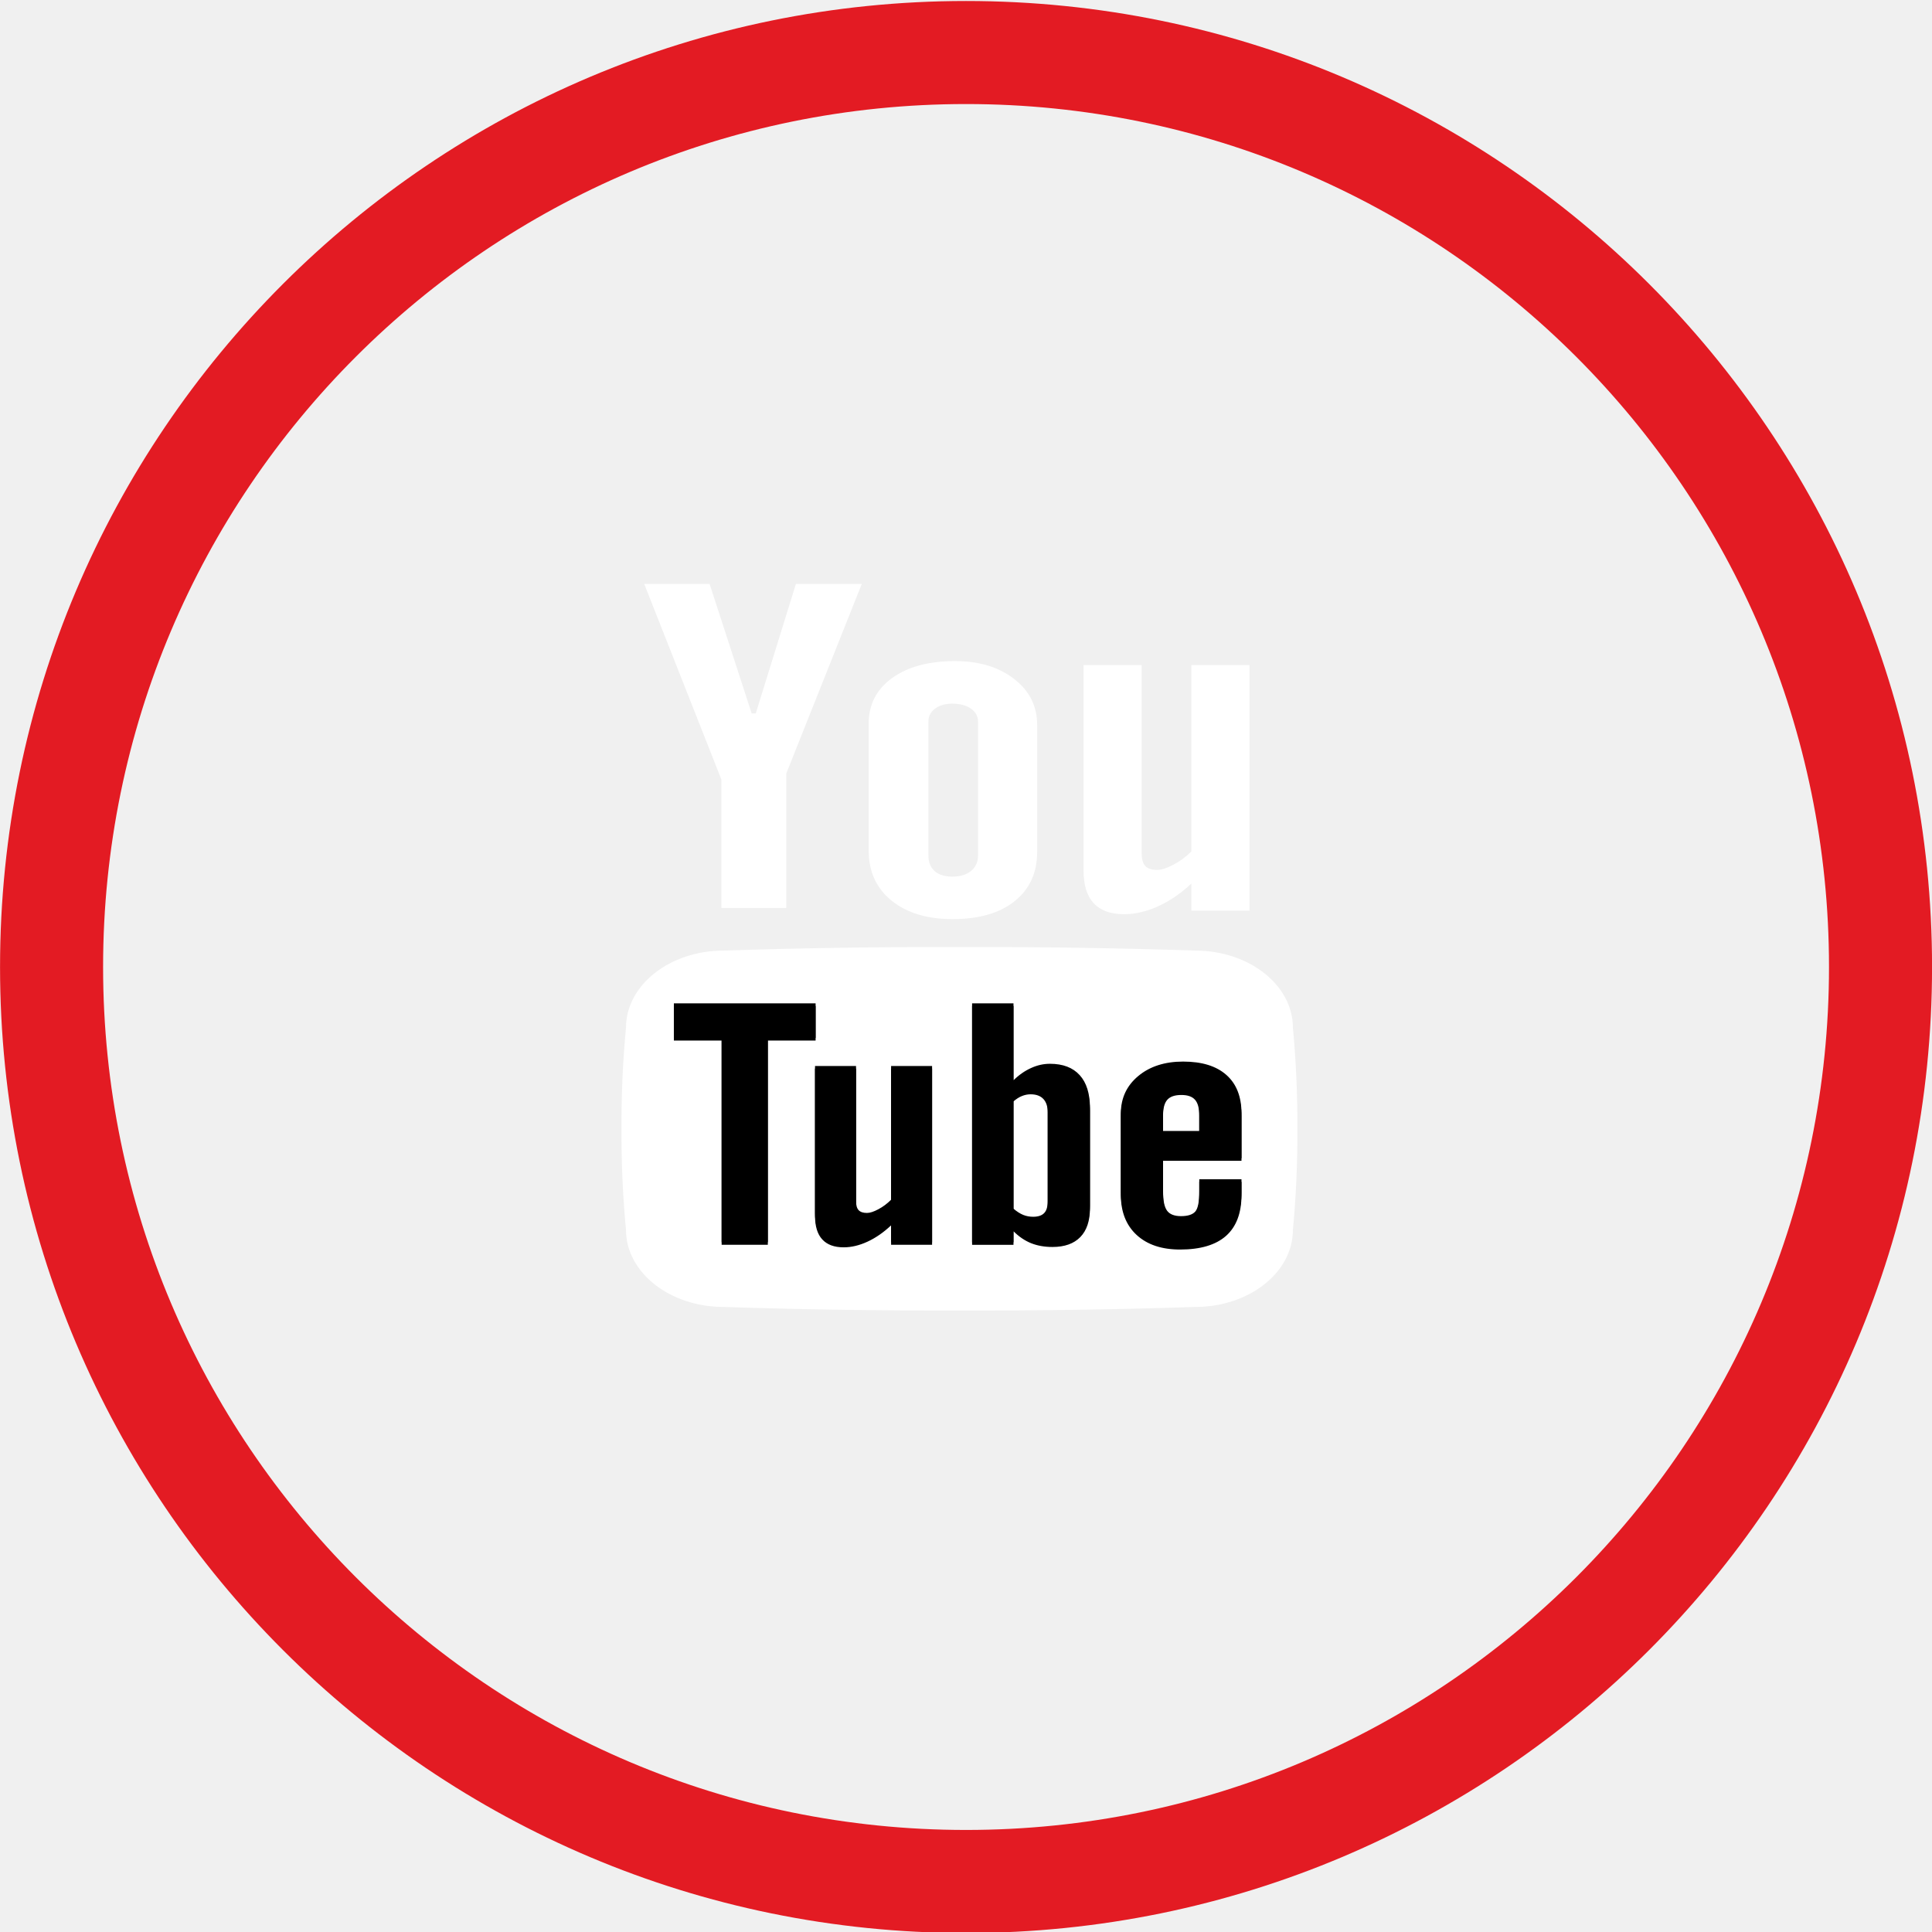
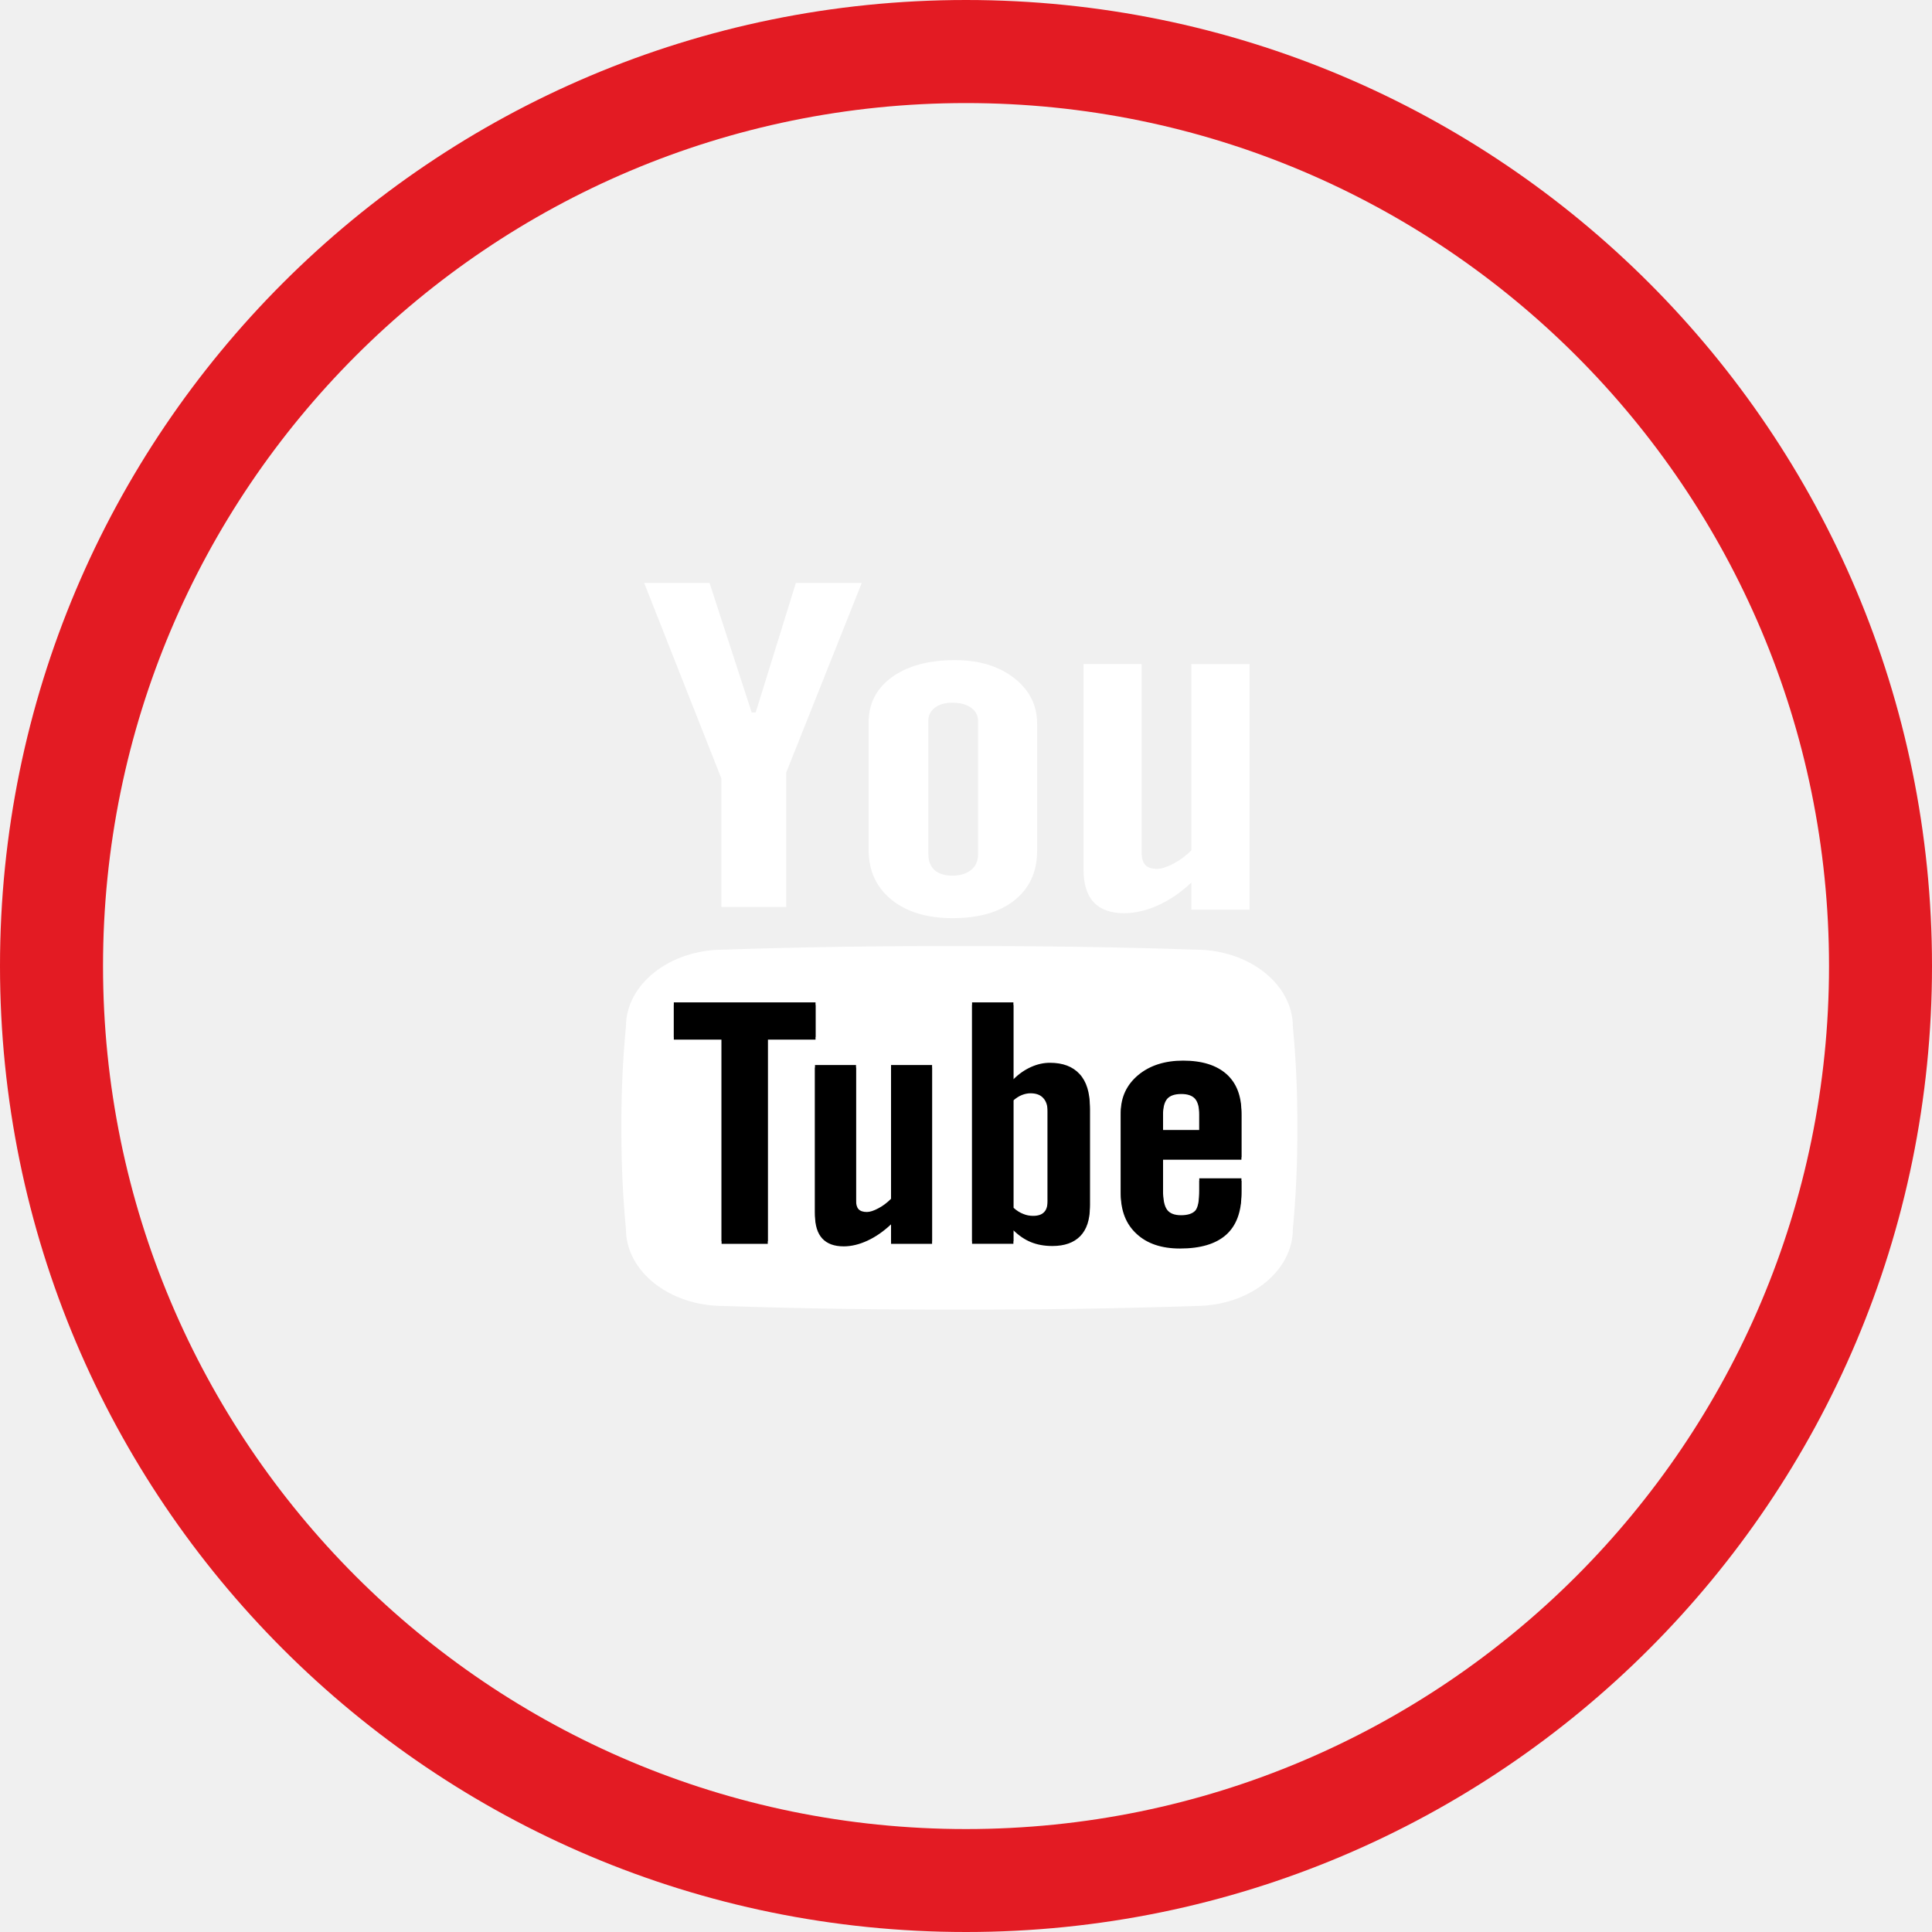
- <svg xmlns="http://www.w3.org/2000/svg" version="1.1" x="0px" y="0px" width="83px" height="83px" viewBox="-0.002 -0.043 83 83" overflow="visible" enable-background="new -0.002 -0.043 83 83" xml:space="preserve">
-   <defs>
- </defs>
-   <path fill="#E31B23" d="M83,41.5C83,64.42,64.42,83,41.5,83S0,64.42,0,41.5S18.58,0,41.5,0S83,18.58,83,41.5z M41.5,4.427  C21.024,4.427,4.427,21.024,4.427,41.5c0,20.477,16.598,37.073,37.073,37.073S78.573,61.977,78.573,41.5  C78.573,21.024,61.976,4.427,41.5,4.427z" />
-   <path fill="#FFFFFF" d="M27.674,25.042h2.808l1.809,5.566h0.174l1.726-5.566h2.83l-3.244,8.145v5.778H30.99v-5.518L27.674,25.042z" />
-   <path fill="#FFFFFF" d="M37.317,31.038c0-0.815,0.336-1.467,1.007-1.952s1.572-0.728,2.706-0.728c1.033,0,1.878,0.257,2.537,0.768  c0.659,0.513,0.989,1.167,0.989,1.972v5.45c0,0.903-0.324,1.61-0.97,2.124c-0.645,0.516-1.534,0.771-2.667,0.771  c-1.092,0-1.965-0.265-2.619-0.795c-0.654-0.531-0.982-1.244-0.982-2.141V31.038z M39.883,36.705c0,0.291,0.089,0.514,0.267,0.674  c0.177,0.158,0.432,0.238,0.759,0.238c0.34,0,0.607-0.082,0.807-0.244c0.198-0.162,0.299-0.384,0.299-0.668v-5.746  c0-0.23-0.103-0.416-0.305-0.559c-0.204-0.143-0.47-0.213-0.801-0.213c-0.301,0-0.549,0.07-0.74,0.213  c-0.19,0.143-0.286,0.328-0.286,0.559V36.705z" />
-   <path fill="#FFFFFF" d="M53.678,28.528V39.08H51.18v-1.165c-0.461,0.431-0.94,0.755-1.438,0.981  c-0.499,0.223-0.982,0.336-1.45,0.336c-0.577,0-1.013-0.156-1.306-0.469c-0.293-0.316-0.439-0.787-0.439-1.416v-8.819h2.499v8.088  c0,0.251,0.052,0.432,0.156,0.546c0.106,0.111,0.274,0.167,0.51,0.167c0.185,0,0.416-0.076,0.696-0.223  c0.281-0.147,0.539-0.338,0.772-0.569v-8.009H53.678z" />
-   <path fill="#FFFFFF" d="M55.542,44.107c0-1.828-1.88-3.312-4.195-3.312c-3.303-0.111-6.683-0.16-10.13-0.153  c-3.448-0.007-6.828,0.042-10.134,0.153c-2.313,0-4.192,1.484-4.192,3.312c-0.139,1.447-0.199,2.895-0.194,4.342  c-0.005,1.447,0.055,2.896,0.194,4.344c0,1.828,1.879,3.311,4.192,3.311c3.306,0.111,6.686,0.16,10.134,0.154  c3.447,0.006,6.827-0.043,10.13-0.154c2.315,0,4.195-1.482,4.195-3.311c0.138-1.447,0.198-2.896,0.193-4.344  C55.74,47.002,55.679,45.555,55.542,44.107z" />
-   <path d="M35.036,43.062h-6.088v1.488h2.052v8.773h1.984v-8.773h2.053V43.062z M38.279,51.5c-0.166,0.165-0.347,0.302-0.546,0.407  c-0.198,0.106-0.361,0.159-0.491,0.159c-0.164,0-0.283-0.041-0.357-0.12s-0.111-0.21-0.111-0.391v-5.803h-1.762v6.329  c0,0.451,0.104,0.787,0.311,1.015c0.207,0.224,0.514,0.338,0.921,0.338c0.329,0,0.671-0.081,1.022-0.242  c0.352-0.163,0.688-0.396,1.014-0.704v0.836h1.761v-7.571h-1.761V51.5z M45.105,45.658c-0.274,0-0.543,0.059-0.812,0.182  c-0.265,0.119-0.519,0.295-0.755,0.527v-3.305H41.76v10.262h1.778v-0.582c0.23,0.23,0.482,0.402,0.752,0.512  c0.27,0.109,0.576,0.166,0.921,0.166c0.522,0,0.921-0.143,1.198-0.428c0.277-0.286,0.414-0.699,0.414-1.236v-4.199  c0-0.619-0.147-1.09-0.441-1.412C46.088,45.821,45.663,45.658,45.105,45.658z M45.009,51.549c0,0.242-0.05,0.418-0.152,0.521  c-0.102,0.107-0.259,0.16-0.475,0.16c-0.15,0-0.292-0.026-0.426-0.08c-0.136-0.056-0.274-0.143-0.418-0.268v-4.717  c0.12-0.105,0.24-0.182,0.363-0.231c0.121-0.048,0.247-0.074,0.372-0.074c0.24,0,0.423,0.067,0.548,0.198  c0.125,0.134,0.188,0.327,0.188,0.582V51.549z M53.333,49.718v-1.93c0-0.716-0.215-1.267-0.649-1.651  c-0.432-0.383-1.05-0.574-1.858-0.574c-0.787,0-1.432,0.207-1.928,0.621c-0.498,0.414-0.747,0.949-0.747,1.604v3.399  c0,0.727,0.228,1.301,0.679,1.717c0.454,0.416,1.076,0.623,1.864,0.623c0.876,0,1.536-0.194,1.977-0.588  c0.441-0.393,0.662-0.978,0.662-1.752v-0.568H51.52v0.525c0,0.445-0.059,0.734-0.173,0.863c-0.117,0.131-0.32,0.196-0.612,0.196  c-0.282,0-0.481-0.077-0.595-0.229c-0.118-0.156-0.176-0.432-0.176-0.83v-1.427H53.333z M49.963,47.777  c0-0.317,0.062-0.546,0.184-0.684c0.124-0.136,0.323-0.205,0.605-0.205c0.268,0,0.462,0.069,0.584,0.205  c0.123,0.138,0.183,0.366,0.183,0.684v0.766h-1.557V47.777z" />
-   <path d="M35.036,43.174h-6.088v1.486h2.052v8.774h1.984V44.66h2.053V43.174z M38.279,51.608c-0.166,0.165-0.347,0.304-0.546,0.407  c-0.198,0.107-0.361,0.16-0.491,0.16c-0.164,0-0.283-0.04-0.357-0.118c-0.074-0.081-0.111-0.212-0.111-0.393v-5.801h-1.762v6.327  c0,0.451,0.104,0.789,0.311,1.013c0.207,0.227,0.514,0.34,0.921,0.34c0.329,0,0.671-0.081,1.022-0.243  c0.352-0.162,0.688-0.395,1.014-0.701v0.835h1.761v-7.57h-1.761V51.608z M45.105,45.768c-0.274,0-0.543,0.06-0.812,0.182  c-0.265,0.119-0.519,0.293-0.755,0.527v-3.303H41.76v10.261h1.778v-0.583c0.23,0.23,0.482,0.402,0.752,0.512  c0.27,0.108,0.576,0.164,0.921,0.164c0.522,0,0.921-0.141,1.198-0.426s0.414-0.697,0.414-1.236v-4.201  c0-0.617-0.147-1.088-0.441-1.41C46.088,45.93,45.663,45.768,45.105,45.768z M45.009,51.658c0,0.242-0.05,0.416-0.152,0.523  c-0.102,0.105-0.259,0.158-0.475,0.158c-0.15,0-0.292-0.026-0.426-0.082c-0.136-0.054-0.274-0.141-0.418-0.264v-4.719  c0.12-0.104,0.24-0.182,0.363-0.231c0.121-0.049,0.247-0.074,0.372-0.074c0.24,0,0.423,0.067,0.548,0.2s0.188,0.327,0.188,0.581  V51.658z M53.333,49.826v-1.929c0-0.716-0.215-1.267-0.649-1.651c-0.432-0.382-1.05-0.572-1.858-0.572  c-0.787,0-1.432,0.206-1.928,0.619c-0.498,0.414-0.747,0.949-0.747,1.604v3.399c0,0.728,0.228,1.301,0.679,1.717  c0.454,0.417,1.076,0.625,1.864,0.625c0.876,0,1.536-0.197,1.977-0.588c0.441-0.393,0.662-0.979,0.662-1.754v-0.568H51.52v0.525  c0,0.445-0.059,0.734-0.173,0.863c-0.117,0.131-0.32,0.196-0.612,0.196c-0.282,0-0.481-0.077-0.595-0.231  c-0.118-0.154-0.176-0.431-0.176-0.828v-1.428H53.333z M49.963,47.885c0-0.317,0.062-0.545,0.184-0.682  c0.124-0.138,0.323-0.205,0.605-0.205c0.268,0,0.462,0.067,0.584,0.205c0.123,0.137,0.183,0.364,0.183,0.682v0.766h-1.557V47.885z" />
+ <svg xmlns="http://www.w3.org/2000/svg" version="1.1" id="Layer_1" x="0px" y="0px" width="43px" height="43px" viewBox="20 20 43 43" enable-background="new 20 20 43 43" xml:space="preserve">
+   <path fill="#E31B23" d="M63,41.5C63,53.375,53.375,63,41.5,63C29.626,63,20,53.375,20,41.5C20,29.626,29.626,20,41.5,20  C53.375,20,63,29.626,63,41.5z M41.5,22.294c-10.608,0-19.207,8.598-19.207,19.207c0,10.608,8.6,19.208,19.207,19.208  c10.607,0,19.208-8.601,19.208-19.208C60.708,30.892,52.109,22.294,41.5,22.294z" />
+   <path fill="#FFFFFF" d="M34.337,32.974h1.455l0.938,2.883h0.089l0.895-2.883h1.466l-1.681,4.22v2.993h-1.443v-2.859L34.337,32.974z" />
+   <path fill="#FFFFFF" d="M39.333,36.081c0-0.422,0.173-0.76,0.521-1.011c0.348-0.251,0.814-0.378,1.402-0.378  c0.536,0,0.973,0.134,1.314,0.398c0.341,0.266,0.513,0.604,0.513,1.022v2.823c0,0.469-0.168,0.834-0.503,1.101  c-0.334,0.268-0.794,0.399-1.382,0.399c-0.565,0-1.018-0.136-1.357-0.411c-0.339-0.276-0.508-0.645-0.508-1.11L39.333,36.081  L39.333,36.081z M40.663,39.017c0,0.15,0.046,0.265,0.138,0.349c0.092,0.081,0.225,0.123,0.394,0.123  c0.176,0,0.314-0.043,0.418-0.126c0.102-0.084,0.155-0.2,0.155-0.346v-2.978c0-0.119-0.054-0.215-0.159-0.29  c-0.105-0.074-0.244-0.109-0.415-0.109c-0.156,0-0.285,0.036-0.384,0.109c-0.098,0.075-0.148,0.171-0.148,0.29V39.017z" />
+   <path fill="#FFFFFF" d="M47.81,34.78v5.467h-1.294v-0.604c-0.238,0.224-0.487,0.392-0.746,0.508  c-0.258,0.116-0.509,0.174-0.751,0.174c-0.298,0-0.524-0.081-0.677-0.243c-0.151-0.164-0.227-0.408-0.227-0.733v-4.57h1.294v4.19  c0,0.13,0.027,0.224,0.083,0.283c0.053,0.058,0.142,0.086,0.264,0.086c0.095,0,0.216-0.04,0.361-0.116  c0.144-0.076,0.278-0.175,0.398-0.294V34.78H47.81z" />
+   <path fill="#FFFFFF" d="M48.775,42.851c0-0.946-0.974-1.715-2.173-1.715c-1.712-0.058-3.464-0.083-5.249-0.079  c-1.786-0.004-3.537,0.021-5.25,0.079c-1.198,0-2.172,0.769-2.172,1.715c-0.072,0.751-0.104,1.5-0.101,2.249  c-0.002,0.75,0.029,1.503,0.101,2.252c0,0.948,0.974,1.715,2.172,1.715c1.712,0.057,3.464,0.084,5.25,0.08  c1.785,0.004,3.537-0.023,5.249-0.08c1.199,0,2.173-0.767,2.173-1.715c0.071-0.749,0.103-1.502,0.099-2.252  C48.878,44.351,48.847,43.602,48.775,42.851z" />
+   <path d="M38.151,42.31h-3.154v0.771h1.063v4.545h1.028V43.08h1.063L38.151,42.31L38.151,42.31z M39.832,46.681  c-0.086,0.086-0.18,0.158-0.283,0.212c-0.103,0.055-0.188,0.082-0.254,0.082c-0.085,0-0.146-0.02-0.186-0.062  c-0.038-0.04-0.057-0.108-0.057-0.202v-3.007h-0.913v3.279c0,0.232,0.054,0.408,0.161,0.525s0.267,0.176,0.478,0.176  c0.17,0,0.348-0.043,0.529-0.127c0.182-0.084,0.356-0.205,0.525-0.363v0.434h0.913v-3.924h-0.913L39.832,46.681L39.832,46.681z   M43.368,43.654c-0.143,0-0.28,0.031-0.421,0.094c-0.138,0.062-0.27,0.152-0.392,0.274V42.31h-0.92v5.317h0.92v-0.303  c0.12,0.119,0.25,0.209,0.39,0.266c0.141,0.057,0.298,0.086,0.478,0.086c0.271,0,0.478-0.074,0.621-0.221  c0.143-0.148,0.213-0.363,0.213-0.642v-2.176c0-0.32-0.074-0.564-0.227-0.731C43.877,43.738,43.657,43.654,43.368,43.654z   M43.318,46.706c0,0.127-0.025,0.218-0.079,0.271c-0.053,0.057-0.134,0.084-0.246,0.084c-0.077,0-0.15-0.014-0.219-0.043  c-0.071-0.027-0.145-0.072-0.219-0.139v-2.444c0.062-0.053,0.124-0.094,0.188-0.119c0.063-0.023,0.129-0.039,0.191-0.039  c0.127,0,0.221,0.035,0.284,0.105c0.065,0.066,0.099,0.168,0.099,0.299V46.706z M47.63,45.758v-0.999  c0-0.371-0.11-0.656-0.335-0.856c-0.224-0.197-0.545-0.297-0.963-0.297c-0.406,0-0.741,0.107-0.998,0.32  c-0.258,0.216-0.389,0.493-0.389,0.833v1.762c0,0.376,0.118,0.673,0.354,0.888c0.234,0.217,0.556,0.324,0.964,0.324  c0.456,0,0.797-0.102,1.026-0.305c0.227-0.205,0.341-0.506,0.341-0.907v-0.295h-0.938v0.271c0,0.23-0.03,0.38-0.089,0.448  c-0.062,0.066-0.166,0.102-0.317,0.102c-0.146,0-0.249-0.041-0.308-0.119c-0.062-0.081-0.093-0.226-0.093-0.431v-0.739H47.63  L47.63,45.758z M45.885,44.751c0-0.162,0.033-0.281,0.095-0.352c0.064-0.072,0.167-0.107,0.313-0.107c0.14,0,0.24,0.035,0.304,0.107  c0.062,0.07,0.095,0.189,0.095,0.352v0.399h-0.807V44.751L45.885,44.751z" />
+   <path d="M38.151,42.368h-3.154v0.771h1.063v4.545h1.028v-4.545h1.063L38.151,42.368L38.151,42.368z M39.832,46.737  c-0.086,0.086-0.18,0.157-0.283,0.212s-0.188,0.082-0.254,0.082c-0.085,0-0.146-0.021-0.186-0.061  c-0.038-0.041-0.057-0.112-0.057-0.206V43.76h-0.913v3.279c0,0.234,0.054,0.408,0.161,0.525s0.267,0.176,0.478,0.176  c0.17,0,0.348-0.043,0.529-0.127c0.182-0.084,0.356-0.205,0.525-0.363v0.434h0.913V43.76h-0.913L39.832,46.737L39.832,46.737z   M43.368,43.711c-0.143,0-0.28,0.031-0.421,0.096c-0.138,0.061-0.27,0.151-0.392,0.272v-1.711h-0.92v5.315h0.92v-0.301  c0.12,0.117,0.25,0.207,0.39,0.264c0.141,0.057,0.298,0.086,0.478,0.086c0.271,0,0.478-0.074,0.621-0.221  c0.143-0.148,0.213-0.363,0.213-0.642v-2.176c0-0.318-0.074-0.562-0.227-0.73C43.877,43.795,43.657,43.711,43.368,43.711z   M43.318,46.763c0,0.126-0.025,0.218-0.079,0.272c-0.053,0.053-0.134,0.08-0.246,0.08c-0.077,0-0.15-0.012-0.219-0.041  c-0.071-0.027-0.145-0.074-0.219-0.137v-2.446c0.062-0.053,0.124-0.094,0.188-0.119c0.063-0.025,0.129-0.039,0.191-0.039  c0.127,0,0.221,0.035,0.284,0.105c0.065,0.068,0.099,0.168,0.099,0.299V46.763z M47.63,45.814v-1.001  c0-0.369-0.11-0.654-0.335-0.854c-0.224-0.2-0.545-0.298-0.963-0.298c-0.406,0-0.741,0.107-0.998,0.321  c-0.258,0.215-0.389,0.492-0.389,0.83v1.762c0,0.378,0.118,0.675,0.354,0.89c0.234,0.217,0.556,0.324,0.964,0.324  c0.456,0,0.797-0.102,1.026-0.305c0.227-0.203,0.341-0.508,0.341-0.909v-0.293h-0.938v0.271c0,0.23-0.03,0.38-0.089,0.446  c-0.062,0.07-0.166,0.104-0.317,0.104c-0.146,0-0.249-0.041-0.308-0.121c-0.062-0.08-0.093-0.224-0.093-0.429v-0.741h1.745V45.814z   M45.885,44.808c0-0.164,0.033-0.281,0.095-0.354c0.064-0.07,0.167-0.105,0.313-0.105c0.14,0,0.24,0.035,0.304,0.105  c0.062,0.072,0.095,0.189,0.095,0.354v0.397h-0.807V44.808L45.885,44.808z" />
</svg>
